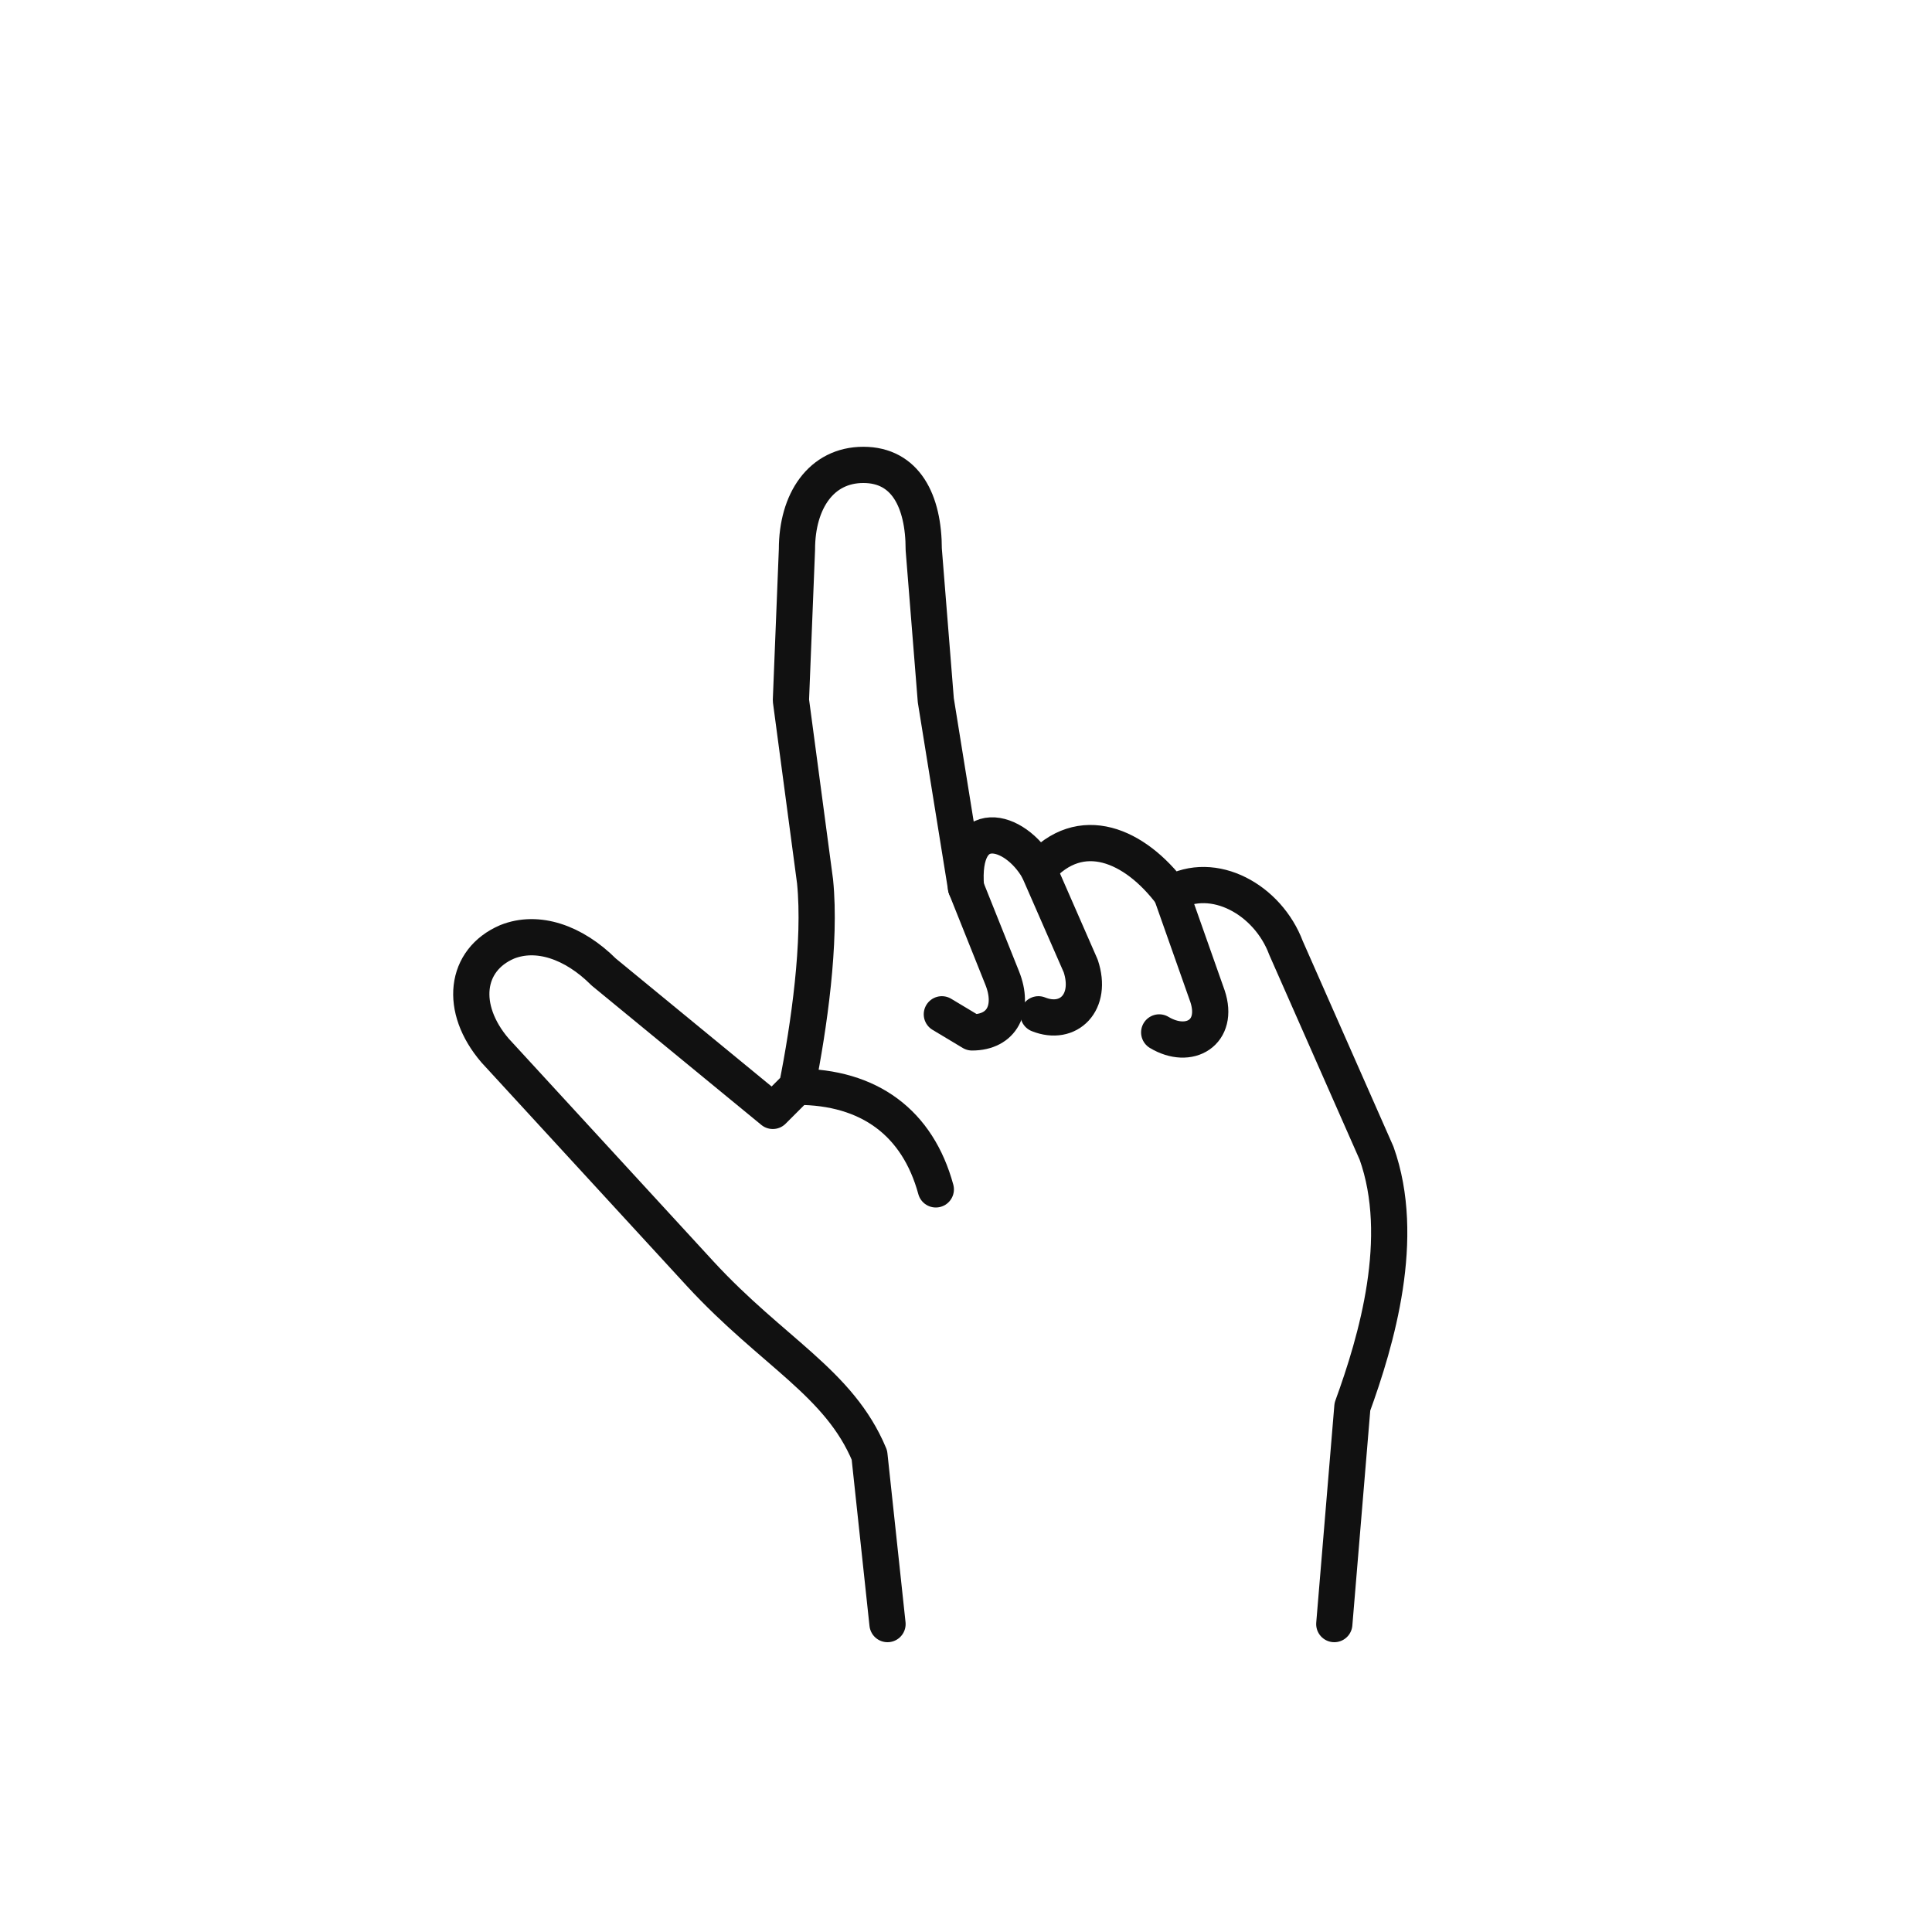
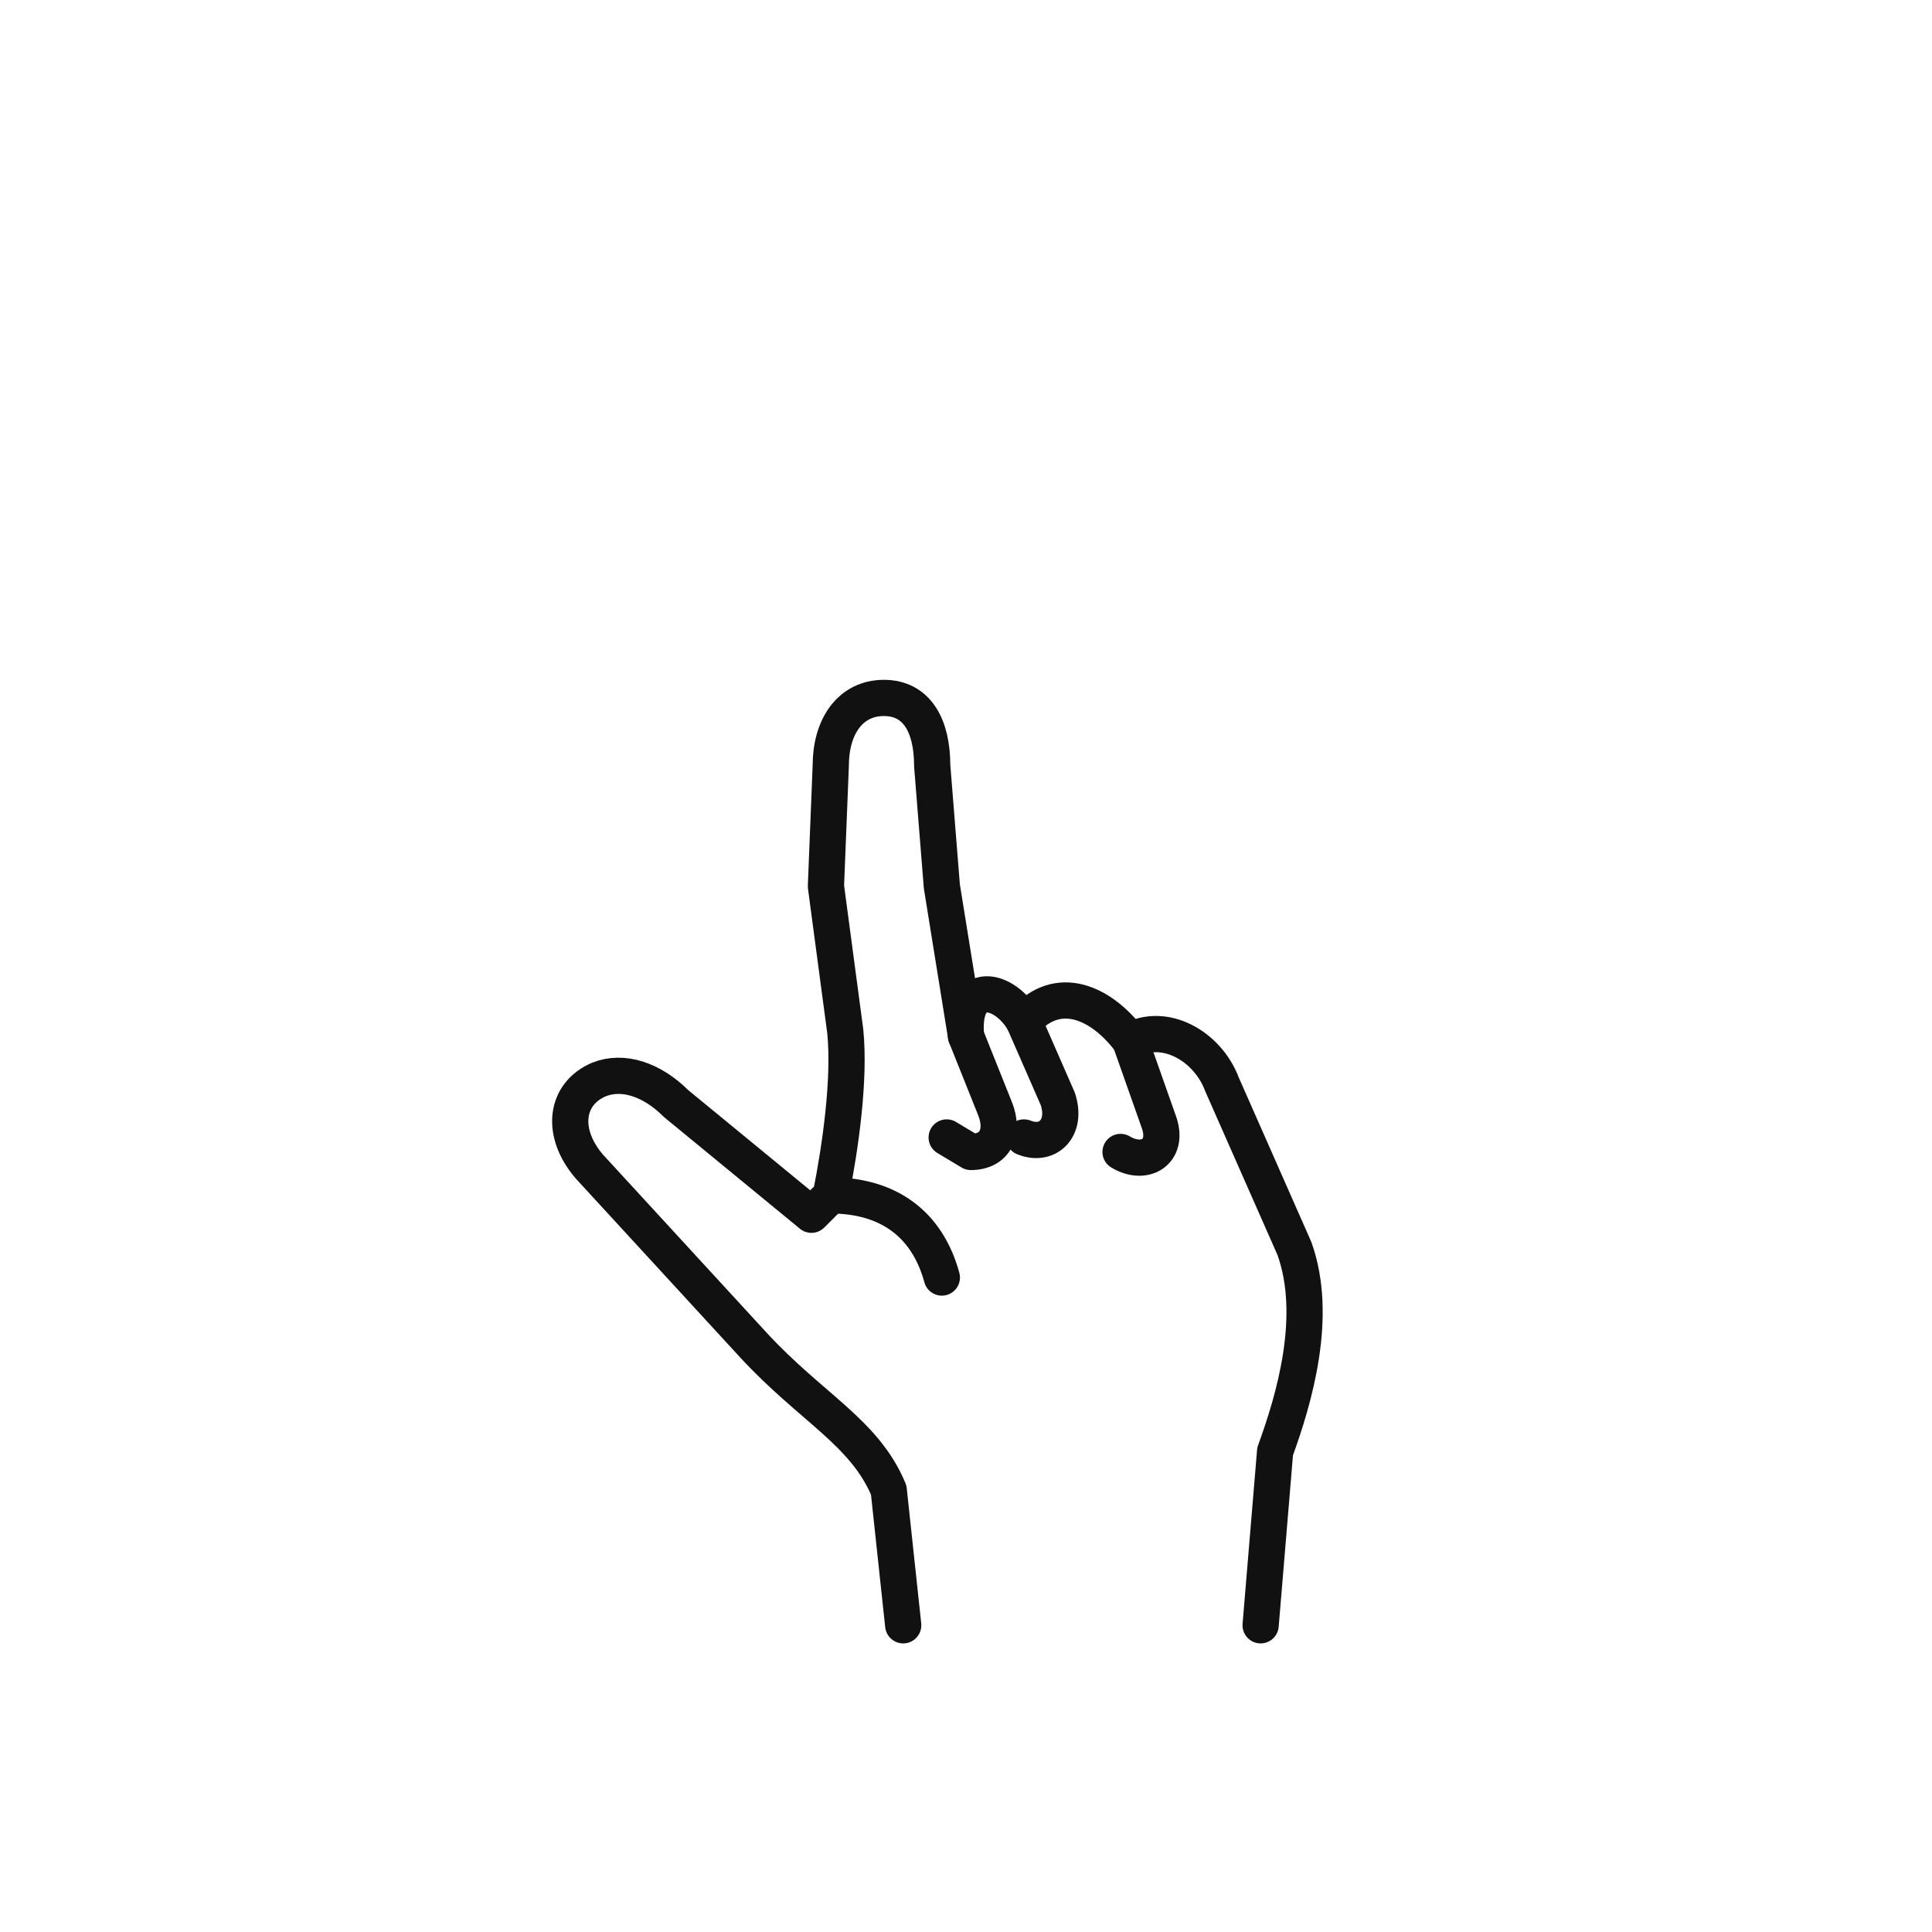
<svg xmlns="http://www.w3.org/2000/svg" width="320" height="320" viewBox="0 0 320 320" role="img" aria-labelledby="title desc">
  <g id="start" stroke="#111111" fill="none" stroke-width="6" stroke-linecap="round" stroke-linejoin="round">
-     <path d="M 147,269 L 144,241 C 139,229 128,224 116,211 L 82,174 C 76,167 77,159 84,156 C 89,154 95,156 100,161 L 128,184 L 132,180 C 134,170 136,156 135,146 L 131,116 L 132,91 C 132,83 136,77 143,77 C 150,77 153,83 153,91 L 155,116 L 160,147 C 159,135 168,137 172,144 C 179,136 188,140 194,148 C 201,144 210,149 213,157 L 228,191 C 233,205 228,222 224,233 L 221,269" />
-     <path d="M 160,147 L 166,162 C 168,167 166,171 161,171 L 156,168" />
-     <path d="M 172,144 L 179,160 C 181,166 177,170 172,168" />
-     <path d="M 194,148 L 200,165 C 202,171 197,174 192,171" />
-     <path d="M 132,180 C 144,180 152,186 155,197" />
+     <g transform="translate(32.000 54.000) scale(0.8)">
+       <path d="M 147,269 L 144,241 C 139,229 128,224 116,211 L 82,174 C 76,167 77,159 84,156 C 89,154 95,156 100,161 L 128,184 L 132,180 C 134,170 136,156 135,146 L 131,116 L 132,91 C 132,83 136,77 143,77 C 150,77 153,83 153,91 L 155,116 L 160,147 C 159,135 168,137 172,144 C 179,136 188,140 194,148 C 201,144 210,149 213,157 L 228,191 C 233,205 228,222 224,233 L 221,269" vector-effect="non-scaling-stroke" />
+       <path d="M 160,147 L 166,162 C 168,167 166,171 161,171 L 156,168" vector-effect="non-scaling-stroke" />
+       <path d="M 172,144 L 179,160 C 181,166 177,170 172,168" vector-effect="non-scaling-stroke" />
+       <path d="M 194,148 L 200,165 C 202,171 197,174 192,171" vector-effect="non-scaling-stroke" />
+       <path d="M 132,180 C 144,180 152,186 155,197" vector-effect="non-scaling-stroke" />
+     </g>
  </g>
</svg>
